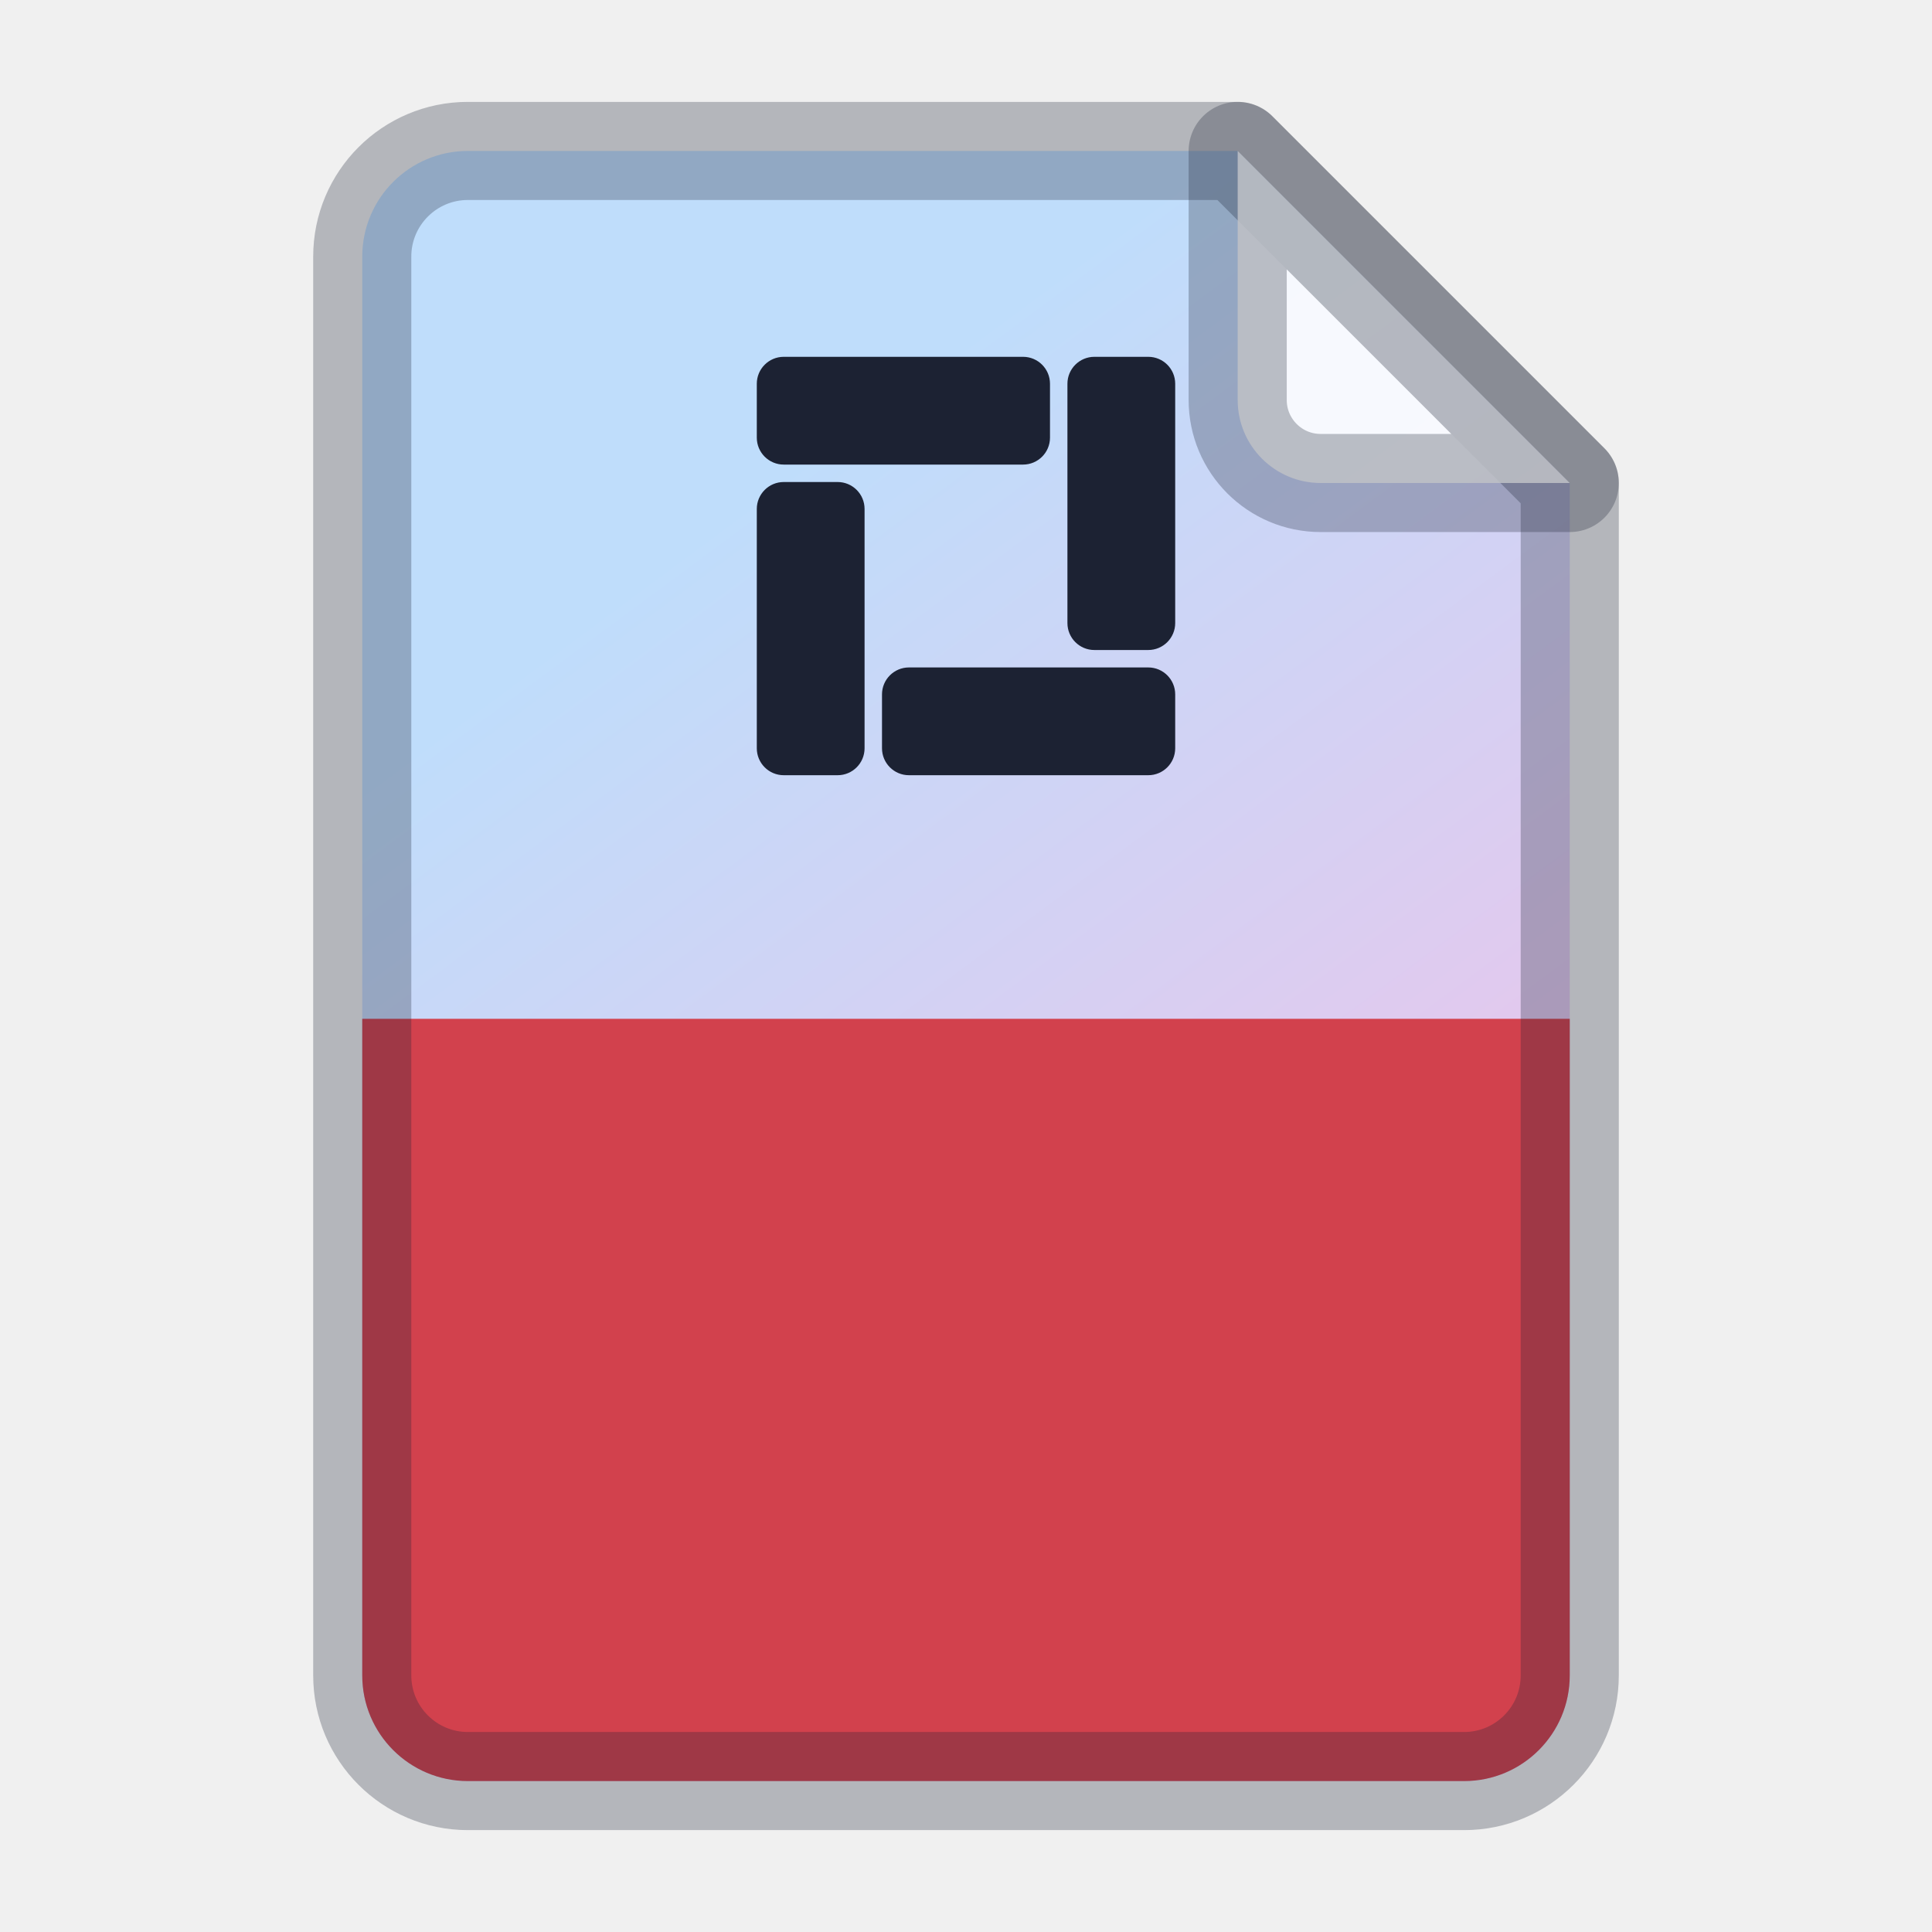
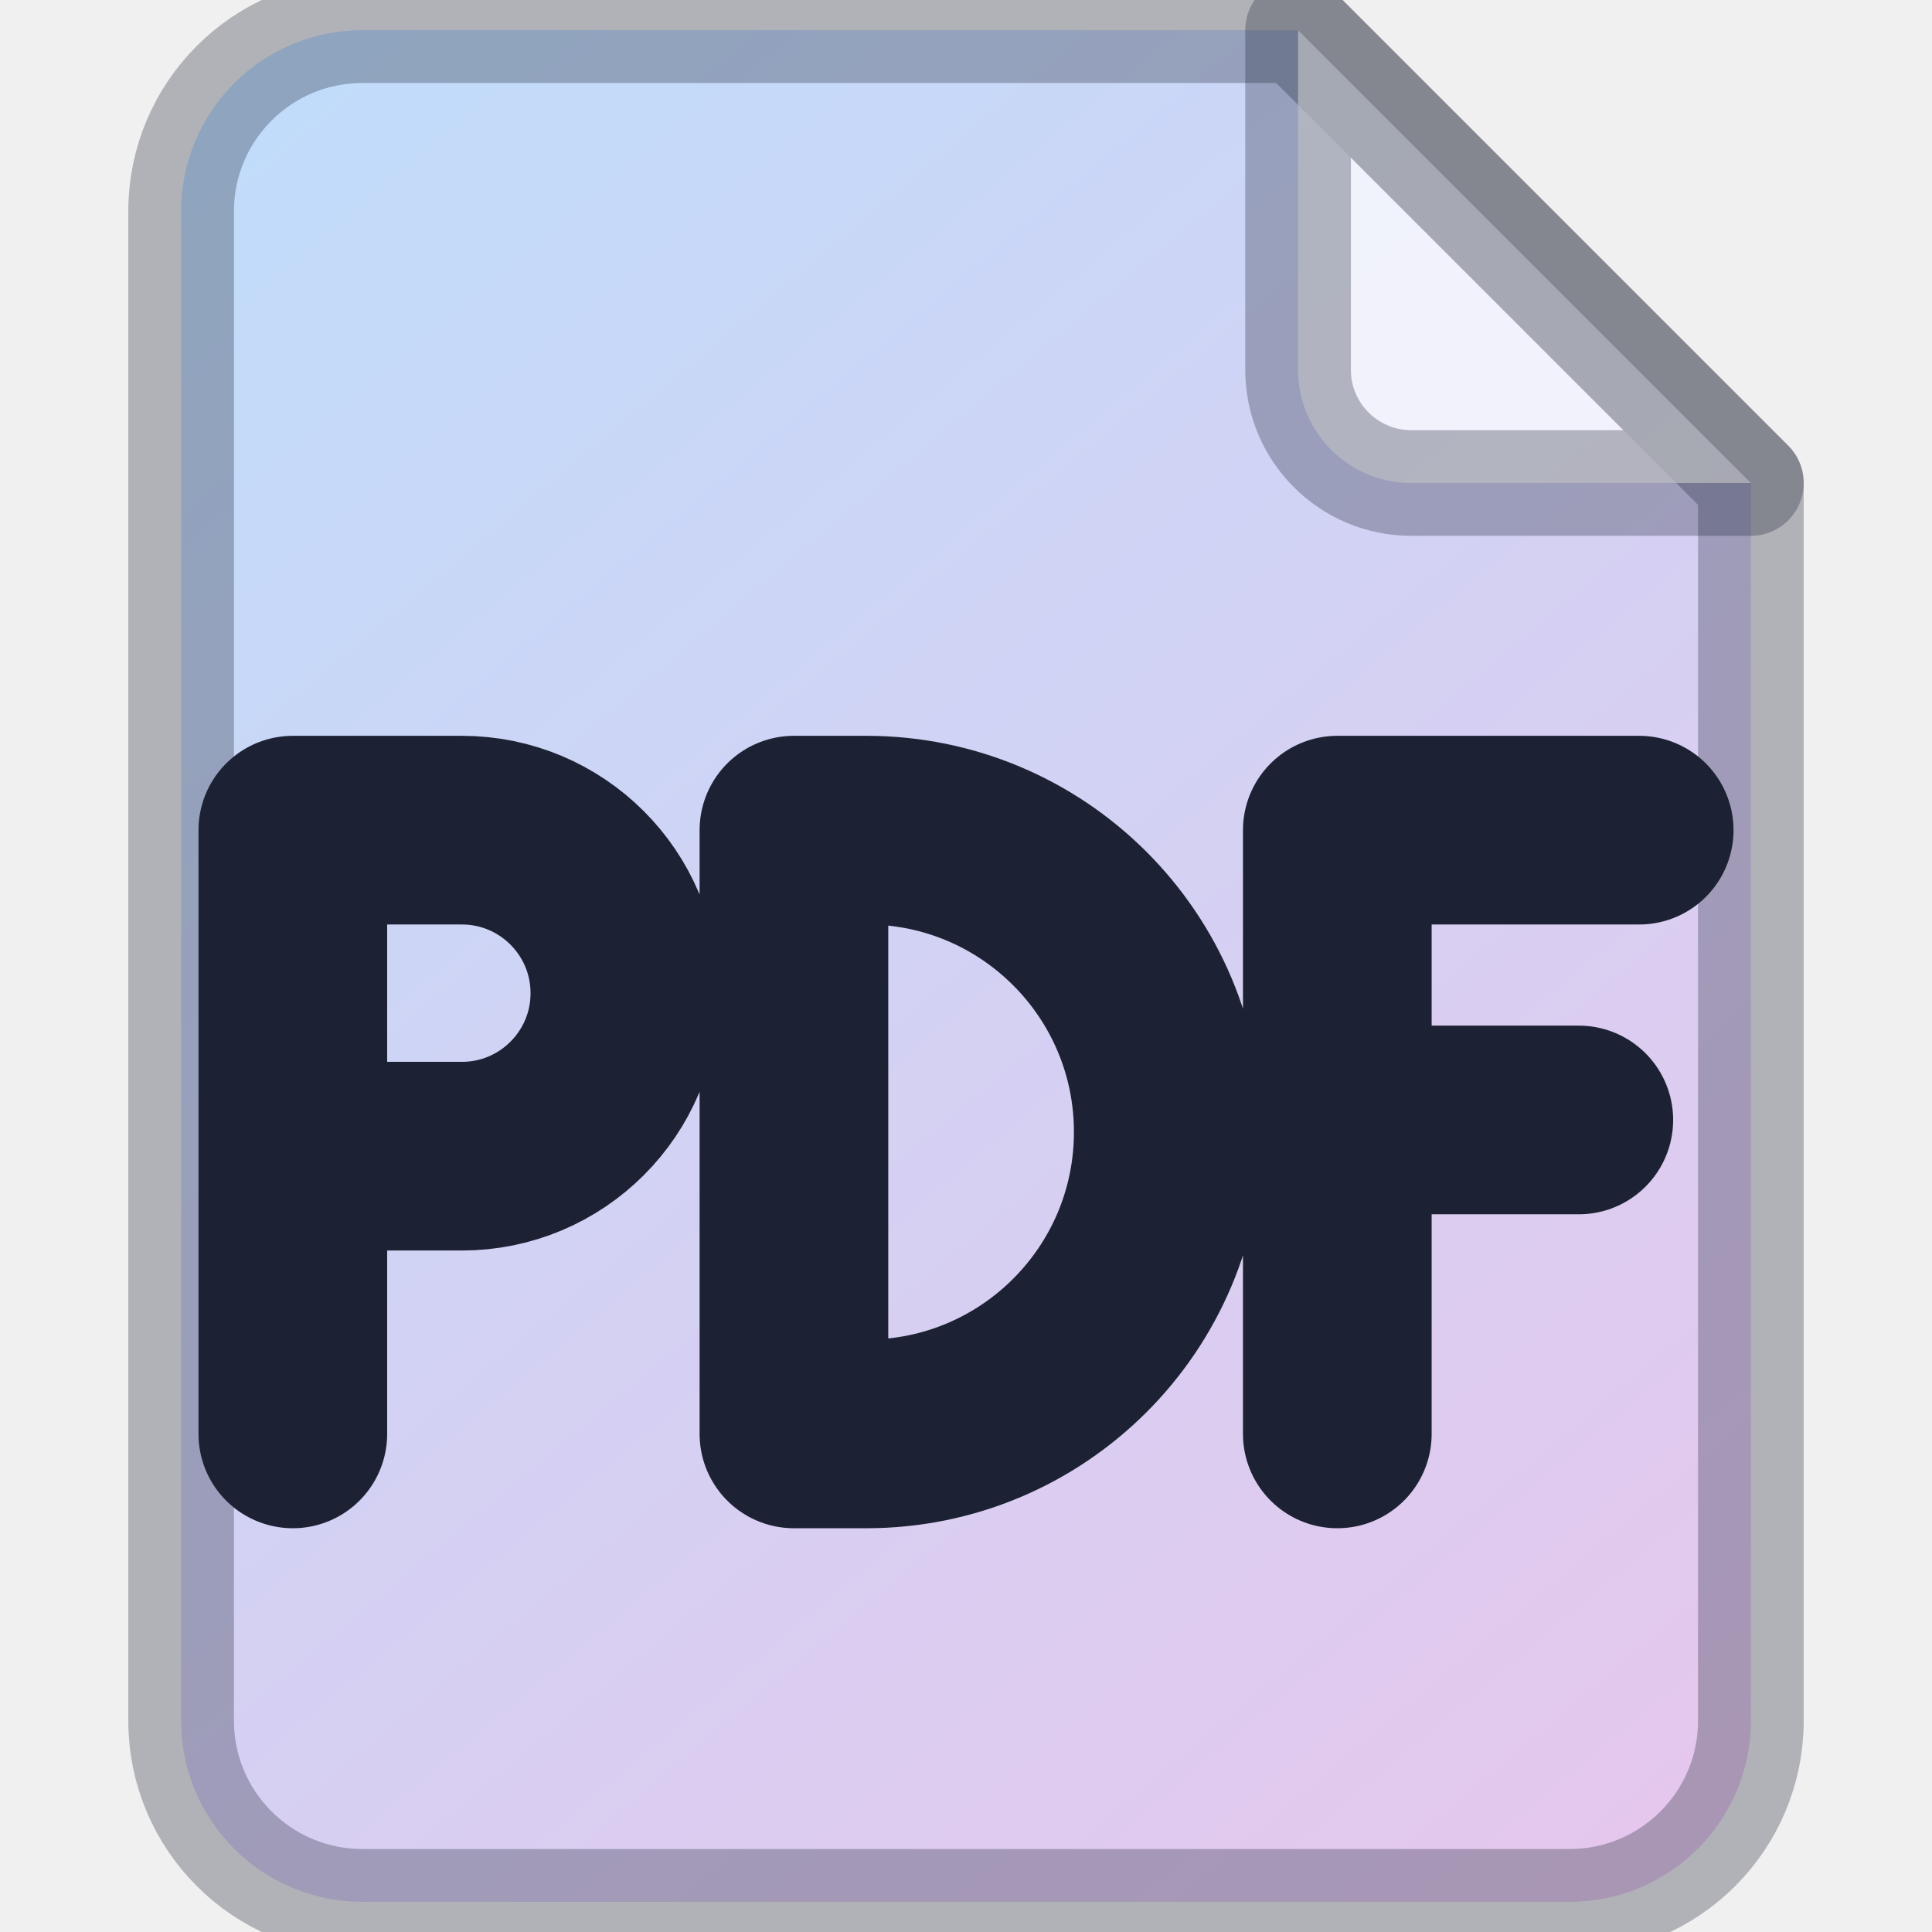
<svg xmlns="http://www.w3.org/2000/svg" width="1024" height="1024" viewBox="0 0 1024 1024">
  <defs>
-     <linearGradient id="wash" x1="192" y1="80" x2="832" y2="944" gradientUnits="userSpaceOnUse">
+     <linearGradient id="wash" x1="96" y1="16" x2="928" y2="1008" gradientUnits="userSpaceOnUse">
      <stop offset="0" stop-color="#bfddfb" />
-       <stop offset="0.25" stop-color="#bfddfb" />
-       <stop offset="0.75" stop-color="#e7c6ec" />
      <stop offset="1" stop-color="#e7c6ec" />
    </linearGradient>
-     <clipPath id="page">
-       <path d="M248 80H656L832 256V888A56 56 0 0 1 776 944H248A56 56 0 0 1 192 888V136A56 56 0 0 1 248 80Z" />
-     </clipPath>
  </defs>
-   <path d="M248 80H656L832 256V888A56 56 0 0 1 776 944H248A56 56 0 0 1 192 888V136A56 56 0 0 1 248 80Z" fill="url(#wash)" />
-   <rect x="192" y="540" width="640" height="404" fill="#D2414D" clip-path="url(#page)" />
-   <rect x="401.12" y="189.12" width="155.4" height="57.12" rx="14.28" fill="#1c2233" />
-   <rect x="565.76" y="189.12" width="57.12" height="155.4" rx="14.28" fill="#1c2233" />
-   <rect x="467.48" y="353.76" width="155.4" height="57.12" rx="14.28" fill="#1c2233" />
-   <rect x="401.12" y="255.48" width="57.12" height="155.4" rx="14.28" fill="#1c2233" />
-   <path d="M248 80H656L832 256V888A56 56 0 0 1 776 944H248A56 56 0 0 1 192 888V136A56 56 0 0 1 248 80Z" fill="none" stroke="#1c2233" stroke-opacity="0.28" stroke-width="52" stroke-linejoin="round" />
-   <path d="M656 80V212A44 44 0 0 0 700 256H832Z" fill="#FFFFFF" fill-opacity="0.85" stroke="#1c2233" stroke-opacity="0.28" stroke-width="52" stroke-linejoin="round" />
+   <path d="M192 16H688L928 256V912A96 96 0 0 1 832 1008H192A96 96 0 0 1 96 912V112A96 96 0 0 1 192 16Z" fill="url(#wash)" />
+   <path d="M155.2 760V440H244.8A86.4 86.4 0 0 1 244.8 612.8H155.2M420.8 440H459.2A160 160 0 0 1 459.2 760H420.8ZM868.8 440H708.8V760M708.8 593.6H836.8" fill="none" stroke="#1c2233" stroke-width="100" stroke-linecap="round" stroke-linejoin="round" />
+   <path d="M192 16H688L928 256V912A96 96 0 0 1 832 1008H192A96 96 0 0 1 96 912V112A96 96 0 0 1 192 16Z" fill="none" stroke="#1c2233" stroke-opacity="0.3" stroke-width="56" stroke-linejoin="round" />
+   <path d="M688 16V196A60 60 0 0 0 748 256H928Z" fill="#FFFFFF" fill-opacity="0.7" stroke="#1c2233" stroke-opacity="0.3" stroke-width="56" stroke-linejoin="round" />
</svg>
